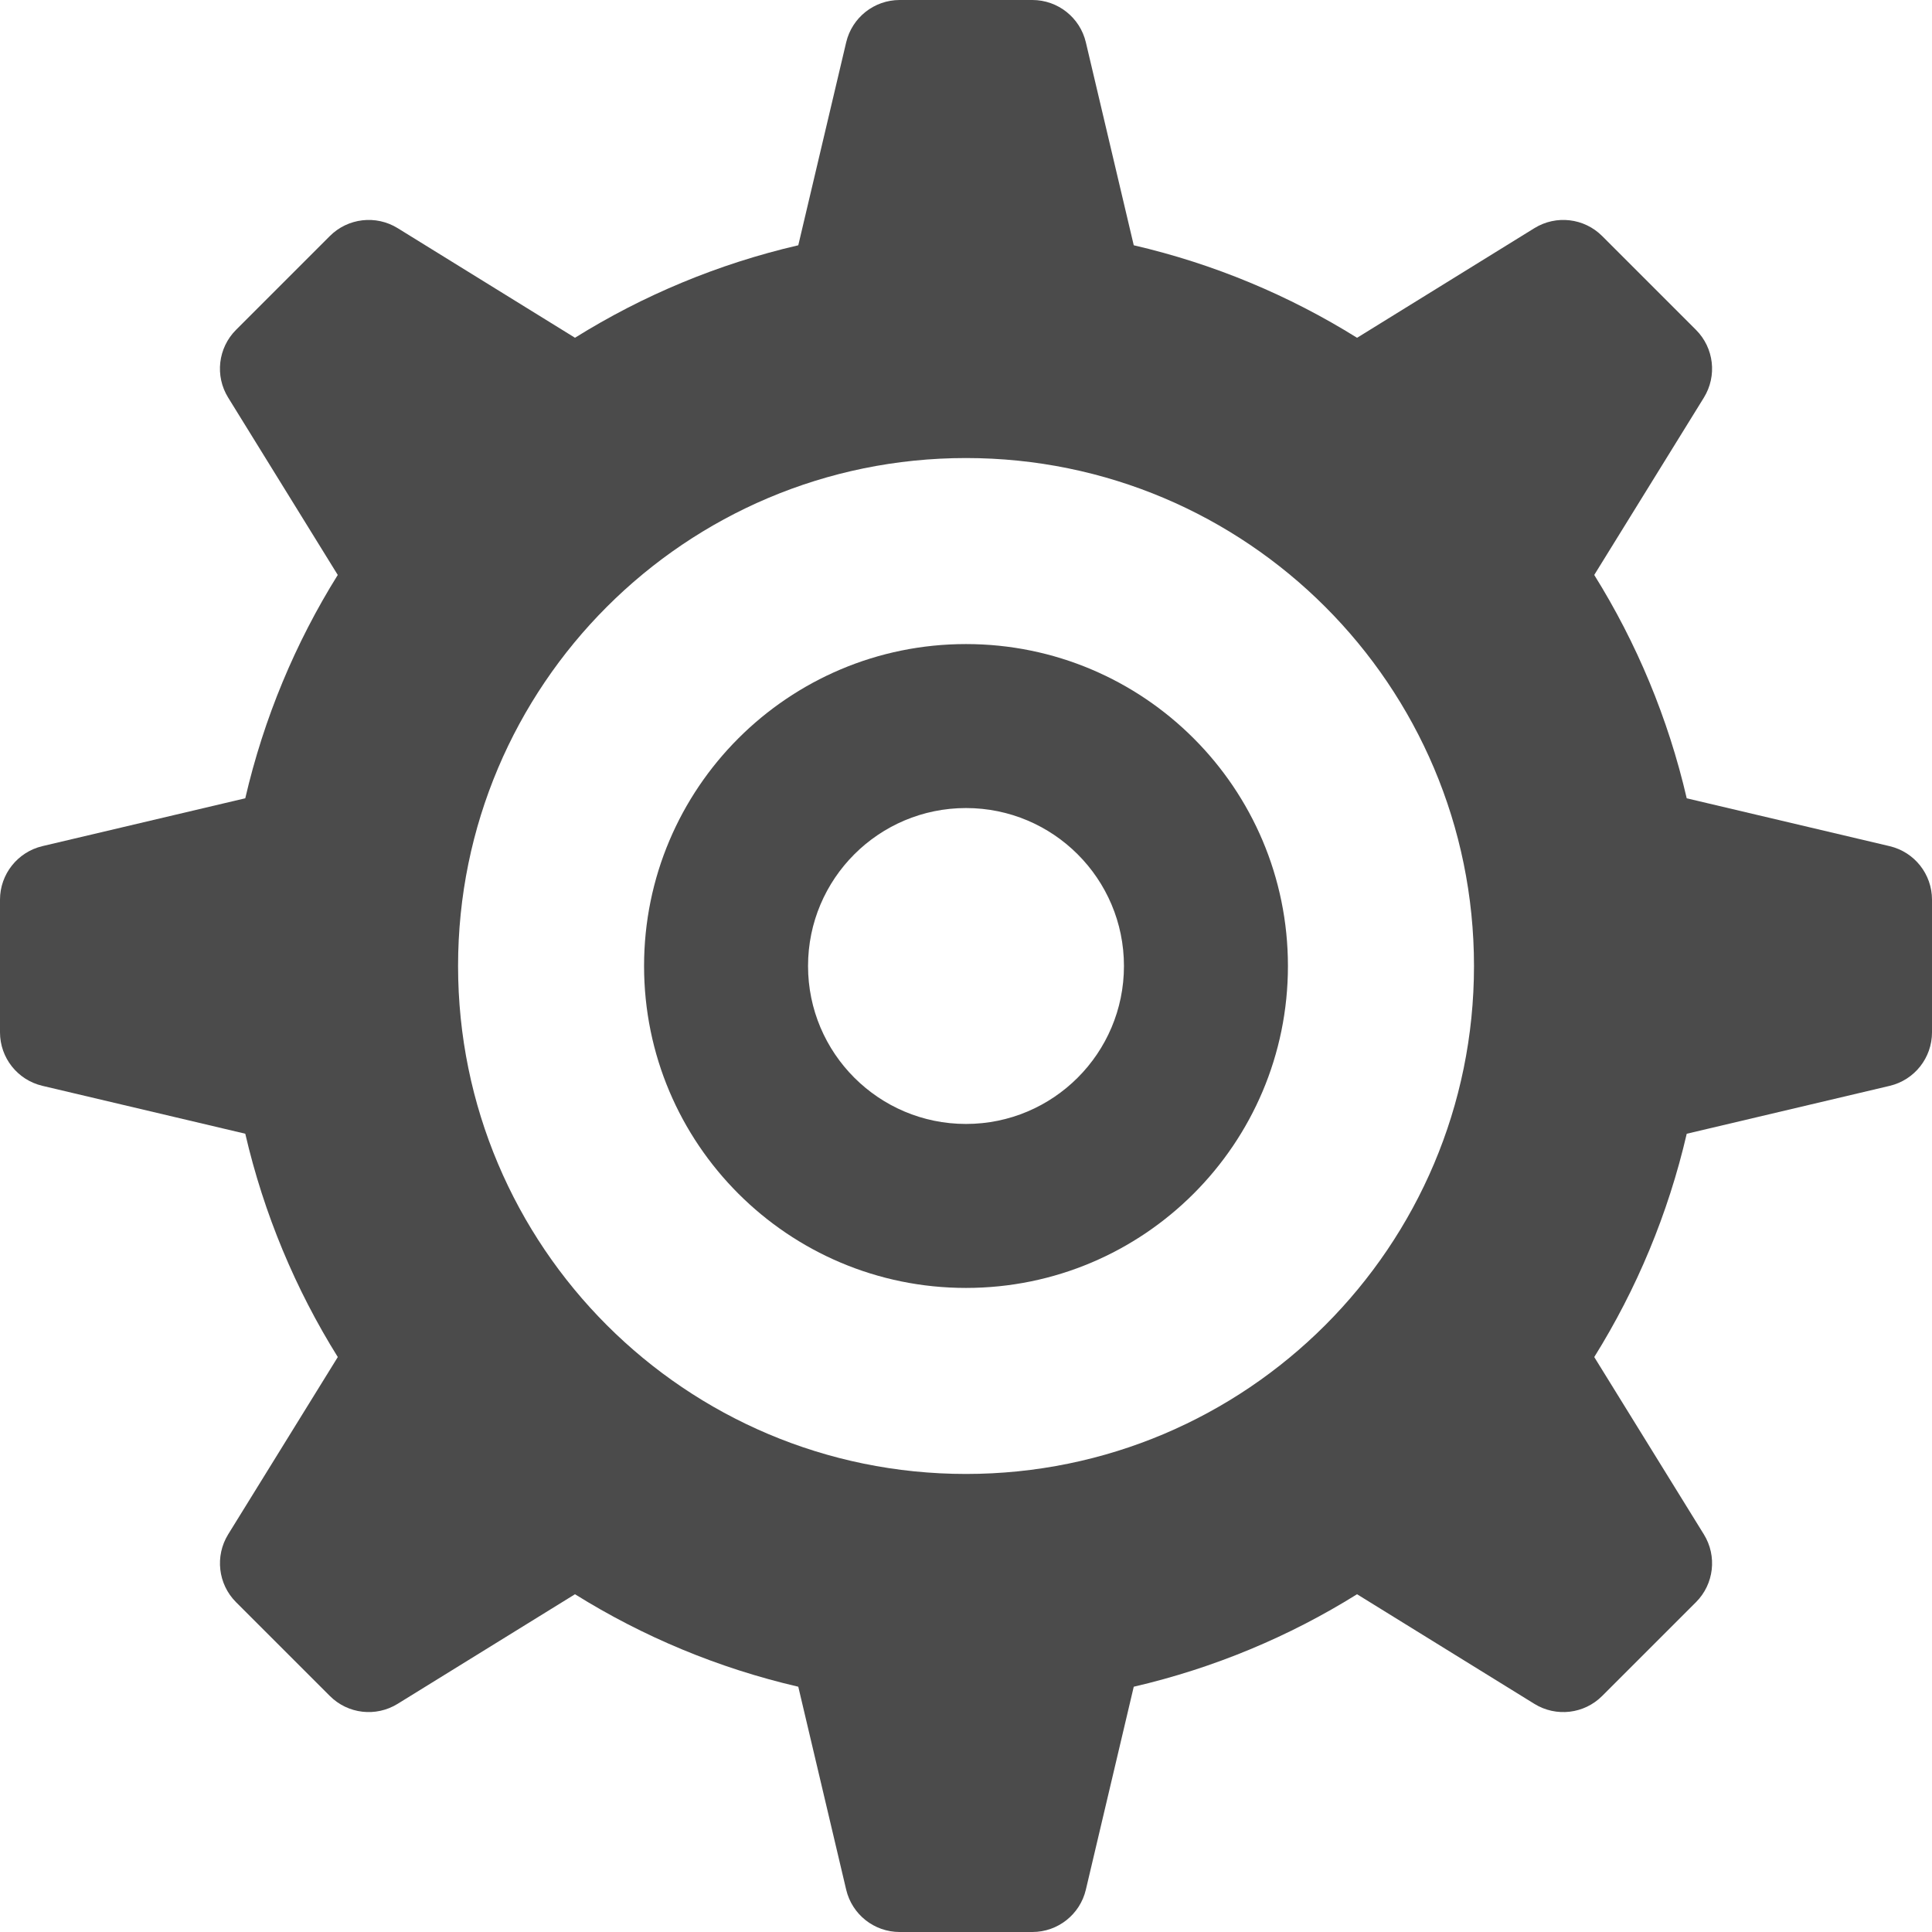
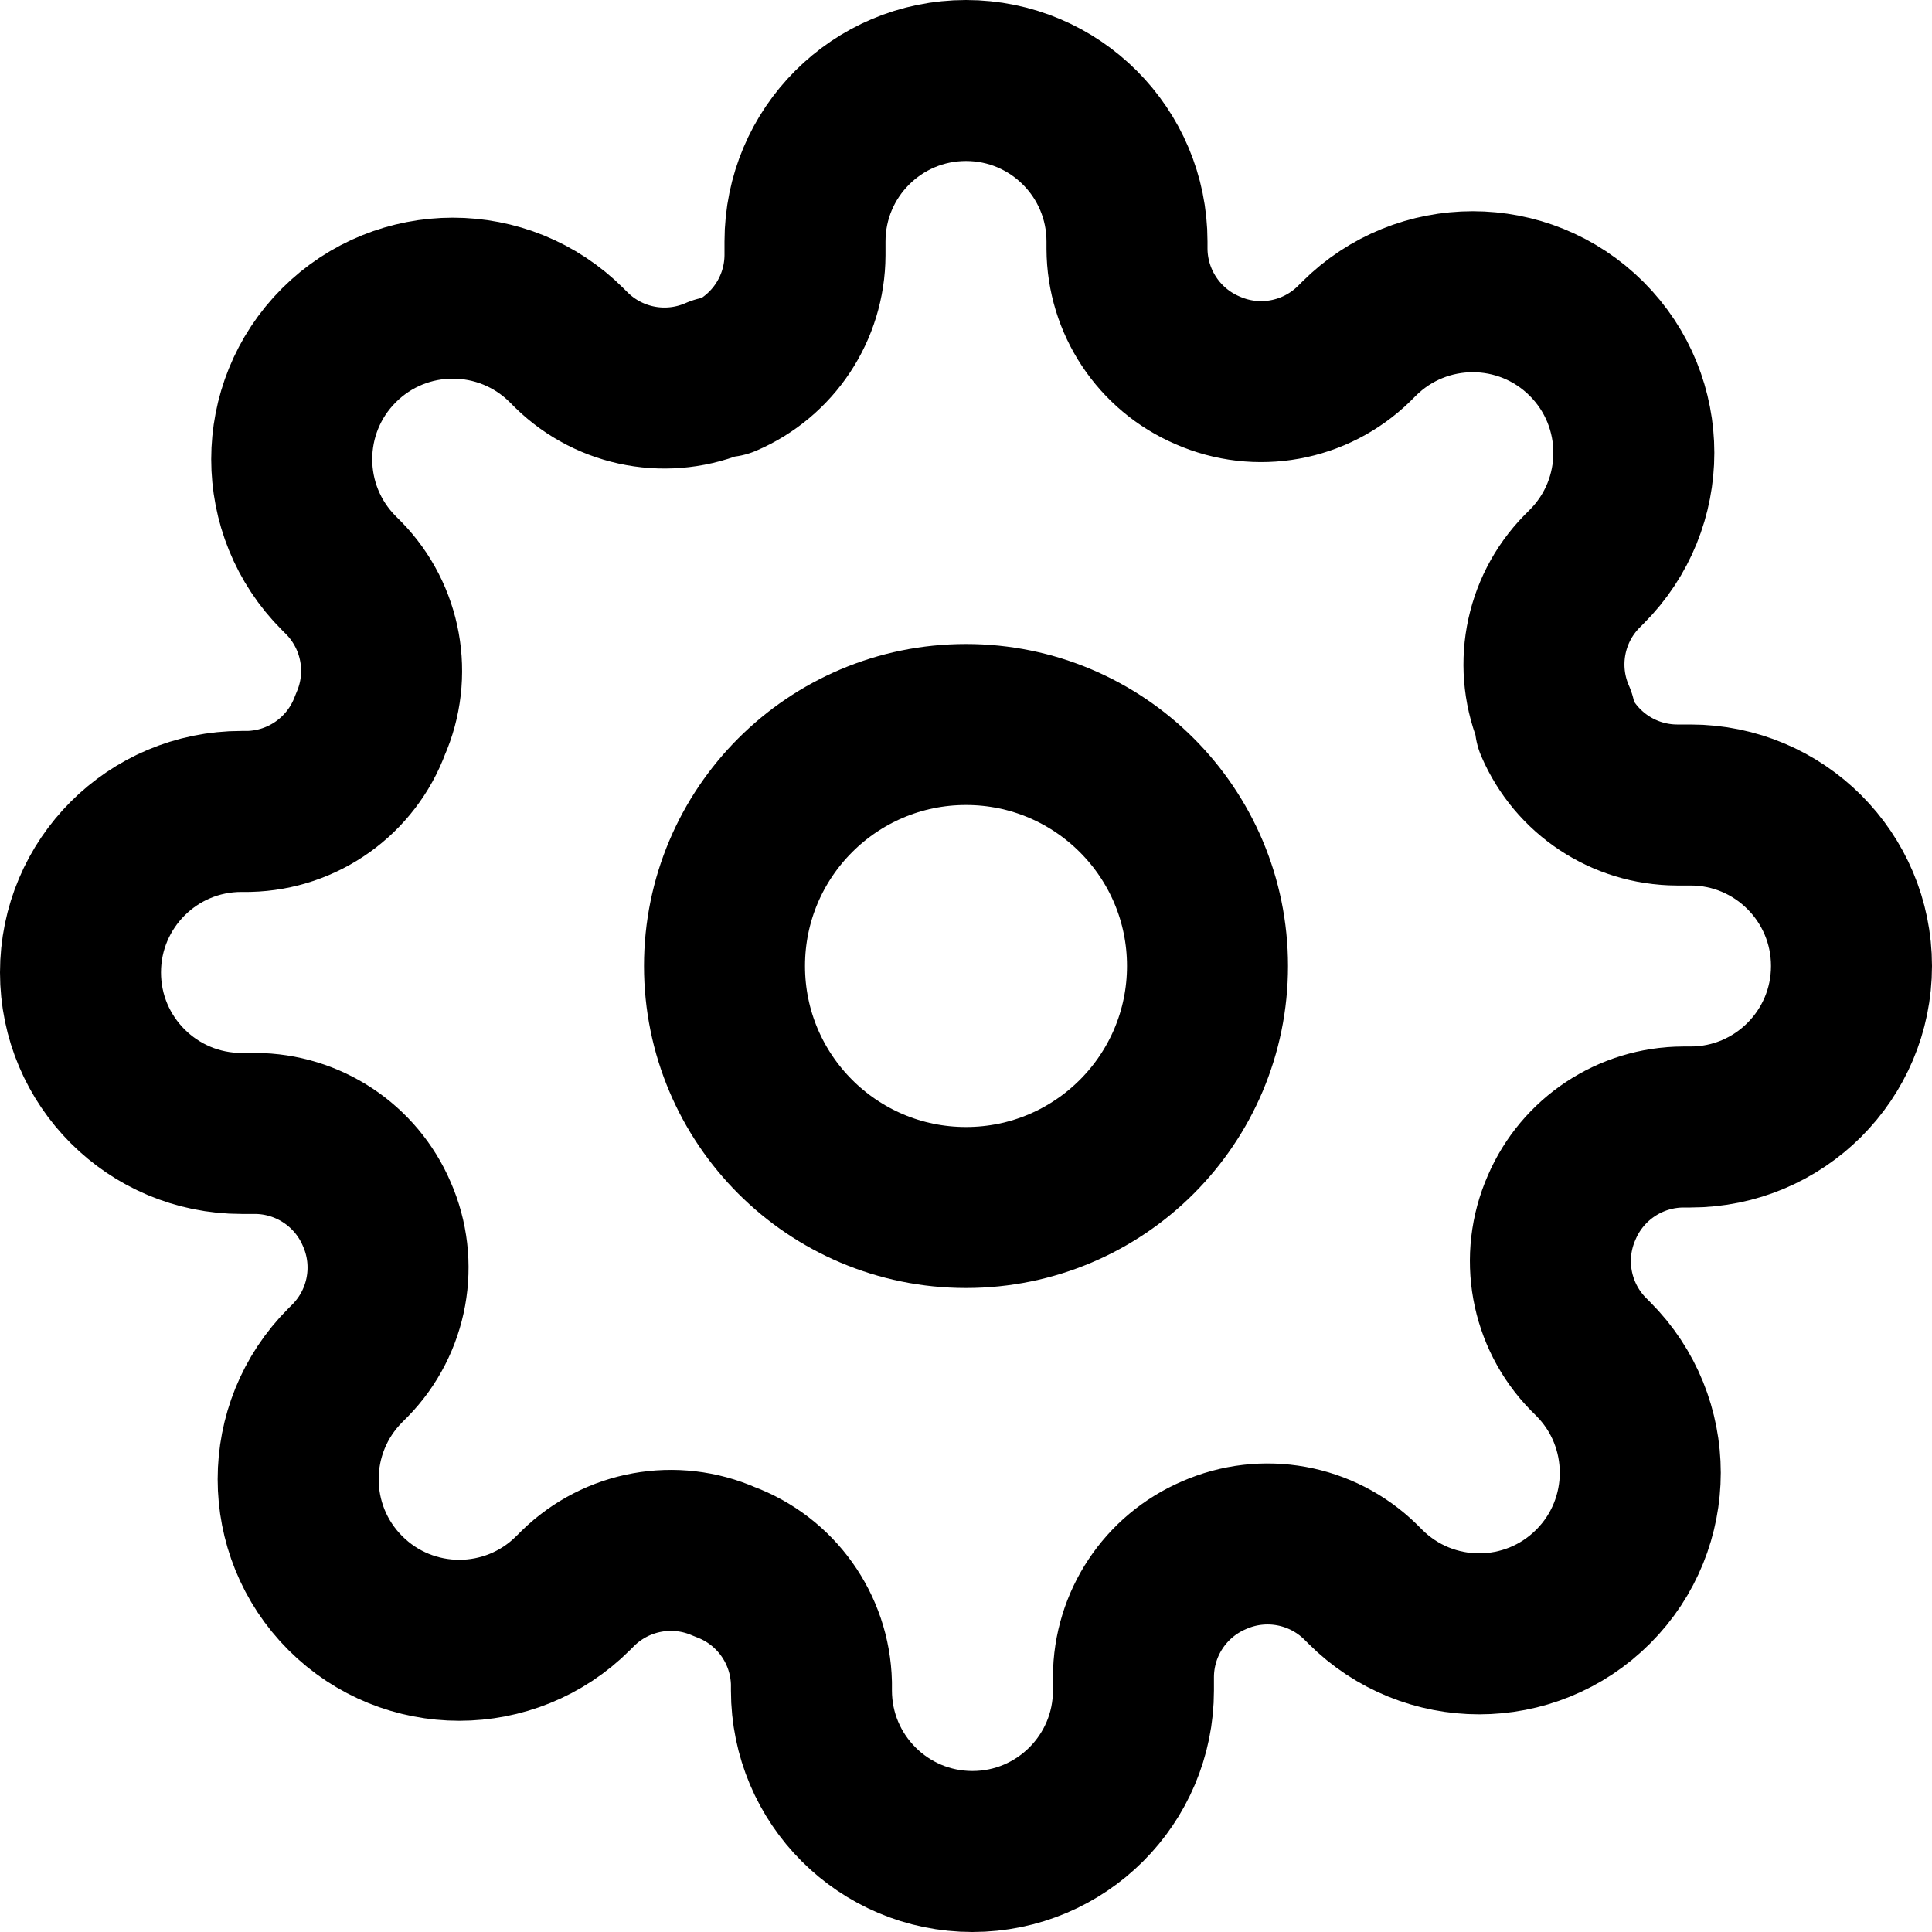
- <svg xmlns="http://www.w3.org/2000/svg" version="1.1" id="_x32_" x="0px" y="0px" viewBox="0 0 512 512" style="width: 48px; height: 48px; opacity: 1;" xml:space="preserve">
-   <style type="text/css">
- 	.st0{fill:#4B4B4B;}
- </style>
-   <g>
-     <path class="st0" d="M500.781,224.245L447,211.561c-4.93-21.263-13.289-41.202-24.509-59.193l29.053-46.992   c3.552-5.763,2.685-13.184-2.097-17.965l-24.86-24.86c-4.772-4.772-12.202-5.64-17.956-2.088L359.64,89.517   C341.648,78.298,321.719,69.929,300.456,65l-12.693-53.78C286.211,4.649,280.334,0,273.588,0h-35.166   c-6.755,0-12.623,4.649-14.176,11.219L211.553,65c-21.263,4.93-41.194,13.29-59.175,24.509l-47.001-29.053   c-5.745-3.544-13.193-2.675-17.956,2.088L62.553,87.412c-4.781,4.78-5.641,12.211-2.088,17.956l29.044,47   C78.289,170.36,69.929,190.289,65,211.552l-53.772,12.684C4.657,225.798,0,231.676,0,238.412v35.166   c0,6.763,4.649,12.623,11.228,14.175L65,300.447c4.93,21.264,13.299,41.194,24.518,59.185l-29.053,46.991   c-3.544,5.746-2.684,13.202,2.08,17.965l24.868,24.86c4.781,4.789,12.21,5.64,17.965,2.087l47.001-29.044   c17.982,11.22,37.912,19.579,59.175,24.508l12.692,53.781c1.553,6.58,7.421,11.22,14.176,11.22h35.166   c6.746,0,12.623-4.64,14.175-11.22l12.693-53.781c21.254-4.93,41.192-13.288,59.176-24.508l47,29.053   c5.754,3.552,13.184,2.684,17.956-2.096l24.869-24.86c4.772-4.772,5.64-12.21,2.088-17.956l-29.053-47   c11.22-17.983,19.579-37.921,24.509-59.176l53.781-12.693c6.588-1.561,11.219-7.429,11.219-14.184V238.42   C512,231.666,507.36,225.798,500.781,224.245z M256,390.614c-74.334,0-134.606-60.272-134.606-134.614   c0-74.342,60.272-134.615,134.606-134.615c74.359,0,134.623,60.272,134.623,134.615C390.623,330.342,330.359,390.614,256,390.614z" />
-     <path class="st0" d="M256,170.684c-47.114,0-85.316,38.194-85.316,85.316s38.202,85.315,85.316,85.315   c47.123,0,85.316-38.192,85.316-85.315S303.123,170.684,256,170.684z M256,297.859c-23.114,0-41.86-18.746-41.86-41.859   c0-23.114,18.746-41.86,41.86-41.86c23.114,0,41.859,18.746,41.859,41.86C297.859,279.114,279.114,297.859,256,297.859z" />
-   </g>
+ <svg xmlns="http://www.w3.org/2000/svg" viewBox="0 0 24 24" fill="none" stroke="#000000" stroke-width="2" stroke-linecap="round" stroke-linejoin="round">
+   <circle cx="12" cy="12" r="3" />
+   <path d="M19.4 15a1.65 1.65 0 0 0 .33 1.82l.06.06a2 2 0 0 1-2.83 2.83l-.06-.06a1.65 1.65 0 0 0-1.82-.33 1.65 1.65 0 0 0-1 1.51V21a2 2 0 0 1-4 0v-.09A1.65 1.65 0 0 0 9 19.4a1.65 1.65 0 0 0-1.82.33l-.06.06a2 2 0 0 1-2.83-2.83l.06-.06a1.65 1.65 0 0 0 .33-1.82 1.65 1.65 0 0 0-1.51-1H3a2 2 0 0 1 0-4h.09A1.65 1.65 0 0 0 4.6 9a1.65 1.65 0 0 0-.33-1.82l-.06-.06a2 2 0 0 1 2.83-2.83l.06.06a1.65 1.65 0 0 0 1.82.33H9a1.65 1.65 0 0 0 1-1.51V3a2 2 0 0 1 4 0v.09a1.65 1.65 0 0 0 1 1.51 1.65 1.65 0 0 0 1.82-.33l.06-.06a2 2 0 0 1 2.83 2.83l-.06.06a1.65 1.65 0 0 0-.33 1.82V9a1.65 1.65 0 0 0 1.51 1H21a2 2 0 0 1 0 4h-.09a1.65 1.65 0 0 0-1.51 1z" />
</svg>
